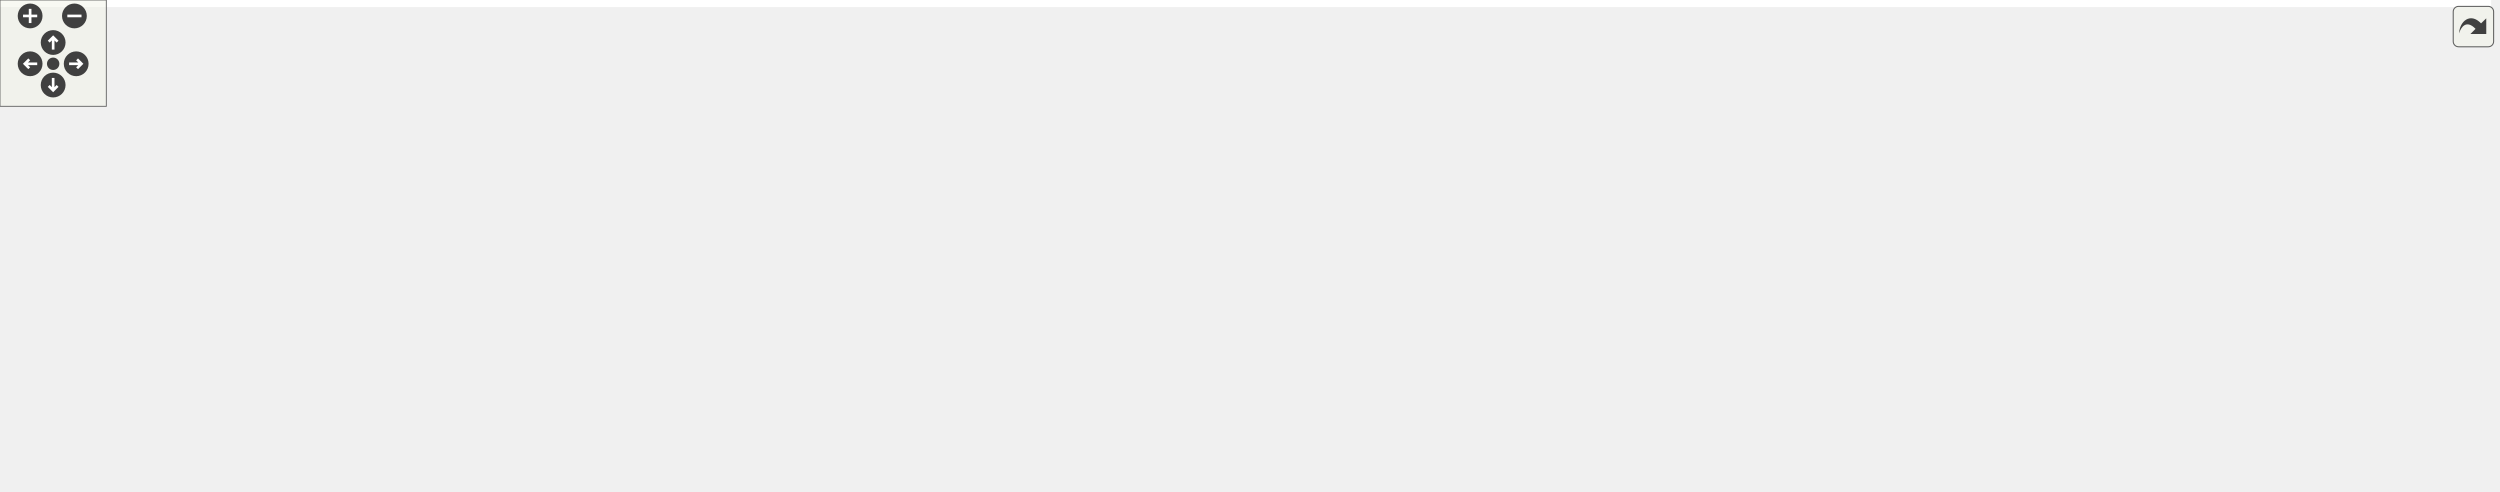
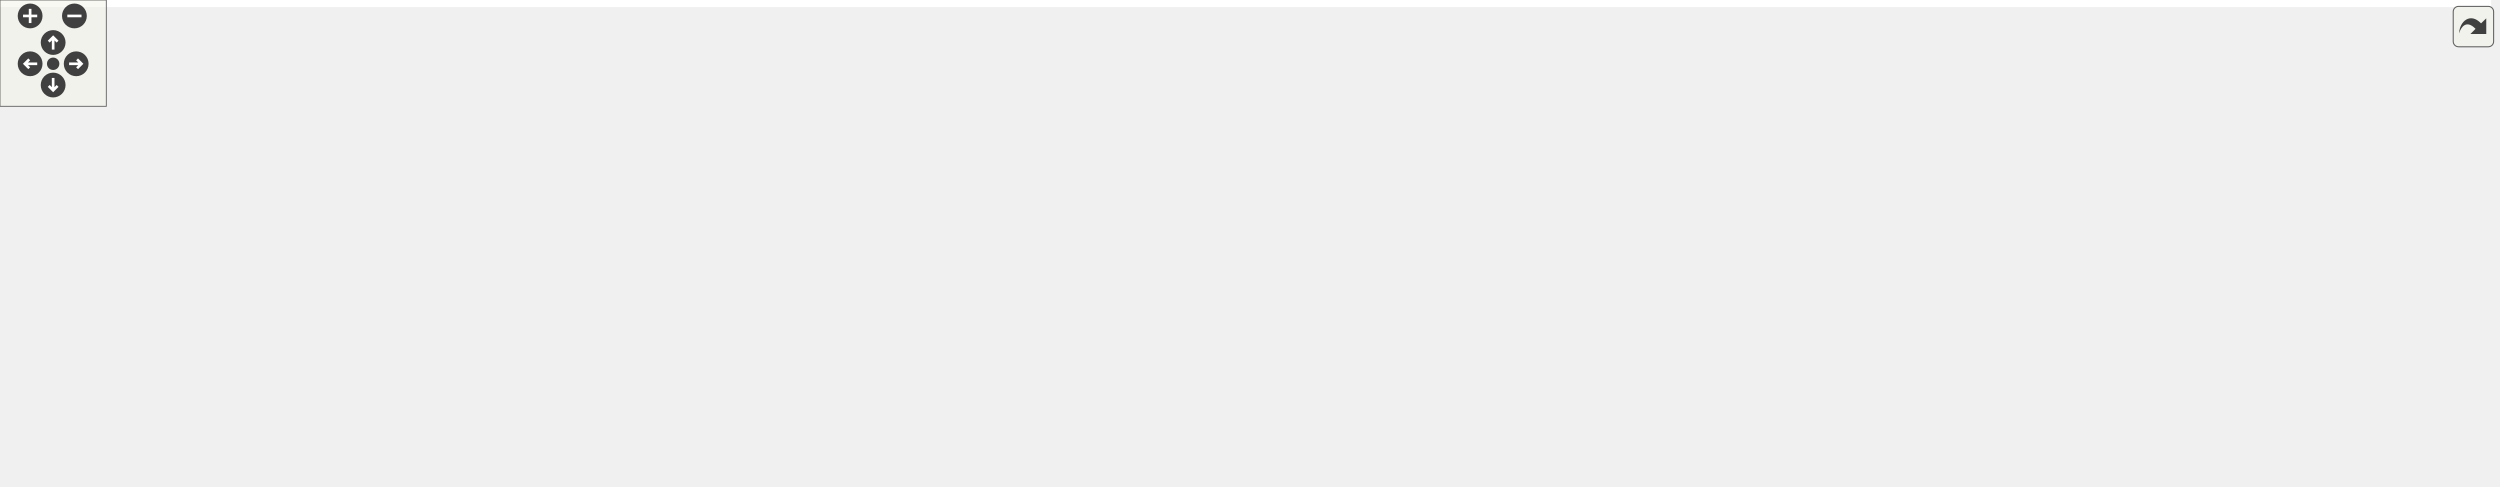
<svg xmlns="http://www.w3.org/2000/svg" xmlns:xlink="http://www.w3.org/1999/xlink" id="main" version="1.1" xml:space="preserve">
  <style type="text/css">
.edge:hover path { stroke: red; }
.edge:hover polygon { stroke: red; fill: red; }
</style>
  <defs>
    <circle id="rim" cx="0" cy="0" r="7" />
    <circle id="rim2" cx="0" cy="0" r="3.5" />
    <g id="zoomPlus">
      <use xlink:href="#rim" fill="#404040">
        <set attributeName="fill" to="#808080" begin="zoomplus.mouseover" end="zoomplus.mouseout" />
      </use>
      <path d="M-4,0h8M0,-4v8" fill="none" stroke="white" stroke-width="1.5" pointer-events="none" />
    </g>
    <g id="zoomMin">
      <use xlink:href="#rim" fill="#404040">
        <set attributeName="fill" to="#808080" begin="zoomminus.mouseover" end="zoomminus.mouseout" />
      </use>
      <path d="M-4,0h8" fill="none" stroke="white" stroke-width="1.5" pointer-events="none" />
    </g>
    <g id="dirArrow">
      <path fill="none" stroke="white" stroke-width="1.5" d="M0,-3.0v7 M-2.5,-0.5L0,-3.0L2.5,-0.5" />
    </g>
    <g id="resetDef">
      <use xlink:href="#rim2" fill="#404040">
        <set attributeName="fill" to="#808080" begin="reset.mouseover" end="reset.mouseout" />
      </use>
    </g>
  </defs>
  <svg id="graph" class="graph">
    <g id="viewport">
-       <polygon fill="white" stroke="transparent" points="-4,4 -4,-216.5 1406,-216.5 1406,4 -4,4" />
+       <polygon fill="white" stroke="transparent" points="-4,4 -4,-214 1406,-214 1406,4 -4,4" />
      <g id="node1" class="node">
        <g id="a_node1">
          <a xlink:title=" ">
-             <polygon fill="#bfbfbf" stroke="black" points="1277,-157 1277,-187 1402,-187 1402,-157 1277,-157" />
-             <text text-anchor="start" x="1285" y="-175" font-family="Helvetica,sans-Serif" font-size="10.00">Physics.Collision.Model.</text>
-             <text text-anchor="middle" x="1339.5" y="-164" font-family="Helvetica,sans-Serif" font-size="10.00">AABB.Apply</text>
+             <polygon fill="#bfbfbf" stroke="black" points="1277,-152 1277,-182 1402,-182 1402,-152 1277,-152" />
+             <text text-anchor="start" x="1285" y="-170" font-family="Helvetica,sans-Serif" font-size="10.00">Physics.Collision.Model.</text>
+             <text text-anchor="middle" x="1339.5" y="-159" font-family="Helvetica,sans-Serif" font-size="10.00">AABB.Apply</text>
          </a>
        </g>
      </g>
      <g id="node2" class="node">
        <g id="a_node2">
          <a xlink:href="class_physics_1_1_collision_1_1_model_1_1_a_a_b_b.html#a4ca285ee7240381f104b495d3f46e5d2" target="_top" xlink:title=" ">
-             <polygon fill="white" stroke="black" points="1106.5,-182 1106.5,-212 1231.5,-212 1231.5,-182 1106.5,-182" />
-             <text text-anchor="start" x="1114.5" y="-200" font-family="Helvetica,sans-Serif" font-size="10.00">Physics.Collision.Model.</text>
-             <text text-anchor="middle" x="1169" y="-189" font-family="Helvetica,sans-Serif" font-size="10.00">AABB.AABB</text>
+             <polygon fill="white" stroke="black" points="1106.5,-177 1106.5,-207 1231.5,-207 1231.5,-177 1106.5,-177" />
+             <text text-anchor="start" x="1114.5" y="-195" font-family="Helvetica,sans-Serif" font-size="10.00">Physics.Collision.Model.</text>
+             <text text-anchor="middle" x="1169" y="-184" font-family="Helvetica,sans-Serif" font-size="10.00">AABB.AABB</text>
          </a>
        </g>
      </g>
      <g id="edge1" class="edge">
-         <path fill="none" stroke="midnightblue" d="M1266.63,-182.66C1255.03,-184.38 1243.11,-186.15 1231.78,-187.83" />
-         <polygon fill="midnightblue" stroke="midnightblue" points="1267.34,-186.1 1276.71,-181.17 1266.31,-179.17 1267.34,-186.1" />
+         <path fill="none" stroke="midnightblue" d="M1266.63,-177.66C1255.03,-179.38 1243.11,-181.15 1231.78,-182.83" />
+         <polygon fill="midnightblue" stroke="midnightblue" points="1267.34,-181.1 1276.71,-176.17 1266.31,-174.17 1267.34,-181.1" />
      </g>
      <g id="node3" class="node">
        <g id="a_node3">
          <a xlink:href="class_physics_1_1_collision_1_1_shape_1_1_collision_shape.html#ab236eb056356a1dd7e657c4154a58441" target="_top" xlink:title=" ">
-             <polygon fill="white" stroke="black" points="1097,-133 1097,-163 1241,-163 1241,-133 1097,-133" />
-             <text text-anchor="start" x="1105" y="-151" font-family="Helvetica,sans-Serif" font-size="10.00">Physics.Collision.Shape.</text>
-             <text text-anchor="middle" x="1169" y="-140" font-family="Helvetica,sans-Serif" font-size="10.00">CollisionShape.UpdateShape</text>
+             <polygon fill="white" stroke="black" points="1097,-128 1097,-158 1241,-158 1241,-128 1097,-128" />
+             <text text-anchor="start" x="1105" y="-146" font-family="Helvetica,sans-Serif" font-size="10.00">Physics.Collision.Shape.</text>
+             <text text-anchor="middle" x="1169" y="-135" font-family="Helvetica,sans-Serif" font-size="10.00">CollisionShape.UpdateShape</text>
          </a>
        </g>
      </g>
      <g id="edge2" class="edge">
-         <path fill="none" stroke="midnightblue" d="M1266.57,-161.75C1258.16,-160.56 1249.59,-159.34 1241.19,-158.14" />
-         <polygon fill="midnightblue" stroke="midnightblue" points="1266.32,-165.25 1276.71,-163.2 1267.31,-158.32 1266.32,-165.25" />
+         <path fill="none" stroke="midnightblue" d="M1266.57,-156.75C1258.16,-155.56 1249.59,-154.34 1241.19,-153.14" />
+         <polygon fill="midnightblue" stroke="midnightblue" points="1266.32,-160.25 1276.71,-158.2 1267.31,-153.32 1266.32,-160.25" />
      </g>
      <g id="node4" class="node">
        <g id="a_node4">
          <a xlink:href="class_physics_1_1_collision_1_1_shape_1_1_collision_shape.html#aa2888c2955c43fcd2adb654e88db7183" target="_top" xlink:title=" ">
-             <polygon fill="white" stroke="black" points="891,-155 891,-185 1061,-185 1061,-155 891,-155" />
-             <text text-anchor="start" x="899" y="-173" font-family="Helvetica,sans-Serif" font-size="10.00">Physics.Collision.Shape.</text>
-             <text text-anchor="middle" x="976" y="-162" font-family="Helvetica,sans-Serif" font-size="10.00">CollisionShape.ApplyWorldVertices</text>
+             <polygon fill="white" stroke="black" points="891,-150 891,-180 1061,-180 1061,-150 891,-150" />
+             <text text-anchor="start" x="899" y="-168" font-family="Helvetica,sans-Serif" font-size="10.00">Physics.Collision.Shape.</text>
+             <text text-anchor="middle" x="976" y="-157" font-family="Helvetica,sans-Serif" font-size="10.00">CollisionShape.ApplyWorldVertices</text>
          </a>
        </g>
      </g>
      <g id="edge3" class="edge">
-         <path fill="none" stroke="midnightblue" d="M1086.93,-157.34C1078.38,-158.32 1069.67,-159.33 1061.08,-160.32" />
-         <polygon fill="midnightblue" stroke="midnightblue" points="1087.34,-160.81 1096.88,-156.19 1086.54,-153.86 1087.34,-160.81" />
+         <path fill="none" stroke="midnightblue" d="M1086.93,-152.34C1078.38,-153.32 1069.67,-154.33 1061.08,-155.32" />
+         <polygon fill="midnightblue" stroke="midnightblue" points="1087.34,-155.81 1096.88,-151.19 1086.54,-148.86 1087.34,-155.81" />
      </g>
      <g id="node9" class="node">
        <g id="a_node9">
          <a xlink:href="class_physics_1_1_collision_1_1_collision_object.html#a8a0748fa64dc6f65374a9d61e7065da4" target="_top" xlink:title=" ">
-             <polygon fill="white" stroke="black" points="722,-111 722,-141 855,-141 855,-111 722,-111" />
-             <text text-anchor="start" x="730" y="-129" font-family="Helvetica,sans-Serif" font-size="10.00">Physics.Collision.Collision</text>
-             <text text-anchor="middle" x="788.5" y="-118" font-family="Helvetica,sans-Serif" font-size="10.00">Object.InitCollisionObject</text>
-           </a>
-         </g>
-       </g>
-       <g id="edge21" class="edge">
-         <path fill="none" stroke="midnightblue" d="M1086.4,-143.26C1017.29,-139.24 919.5,-133.56 855.31,-129.83" />
-         <polygon fill="midnightblue" stroke="midnightblue" points="1086.62,-146.78 1096.81,-143.86 1087.03,-139.79 1086.62,-146.78" />
+             <polygon fill="white" stroke="black" points="722,-106 722,-136 855,-136 855,-106 722,-106" />
+             <text text-anchor="start" x="730" y="-124" font-family="Helvetica,sans-Serif" font-size="10.00">Physics.Collision.Collision</text>
+             <text text-anchor="middle" x="788.5" y="-113" font-family="Helvetica,sans-Serif" font-size="10.00">Object.InitCollisionObject</text>
+           </a>
+         </g>
+       </g>
+       <g id="edge22" class="edge">
+         <path fill="none" stroke="midnightblue" d="M1086.4,-138.26C1017.29,-134.24 919.5,-128.56 855.31,-124.83" />
+         <polygon fill="midnightblue" stroke="midnightblue" points="1086.62,-141.78 1096.81,-138.86 1087.03,-134.79 1086.62,-141.78" />
      </g>
      <g id="node5" class="node">
        <g id="a_node5">
          <a xlink:href="class_physics_1_1_collision_1_1_collision_object.html#a08bb2ab0fee9cf7f7b6af438d3b2d1db" target="_top" xlink:title=" ">
-             <polygon fill="white" stroke="black" points="722,-166 722,-196 855,-196 855,-166 722,-166" />
-             <text text-anchor="start" x="730" y="-184" font-family="Helvetica,sans-Serif" font-size="10.00">Physics.Collision.Collision</text>
-             <text text-anchor="middle" x="788.5" y="-173" font-family="Helvetica,sans-Serif" font-size="10.00">Object.ApplyPosition</text>
+             <polygon fill="white" stroke="black" points="722,-161 722,-191 855,-191 855,-161 722,-161" />
+             <text text-anchor="start" x="730" y="-179" font-family="Helvetica,sans-Serif" font-size="10.00">Physics.Collision.Collision</text>
+             <text text-anchor="middle" x="788.5" y="-168" font-family="Helvetica,sans-Serif" font-size="10.00">Object.ApplyPosition</text>
          </a>
        </g>
      </g>
      <g id="edge4" class="edge">
-         <path fill="none" stroke="midnightblue" d="M880.8,-175.59C872.15,-176.1 863.52,-176.61 855.21,-177.1" />
-         <polygon fill="midnightblue" stroke="midnightblue" points="881.16,-179.07 890.93,-174.99 880.74,-172.08 881.16,-179.07" />
+         <path fill="none" stroke="midnightblue" d="M880.8,-170.59C872.15,-171.1 863.52,-171.61 855.21,-172.1" />
+         <polygon fill="midnightblue" stroke="midnightblue" points="881.16,-174.07 890.93,-169.99 880.74,-167.08 881.16,-174.07" />
      </g>
      <g id="edge8" class="edge">
-         <path fill="none" stroke="midnightblue" d="M901.74,-152.62C885.58,-148.79 868.58,-144.76 852.85,-141.03" />
-         <polygon fill="midnightblue" stroke="midnightblue" points="901.14,-156.08 911.68,-154.98 902.76,-149.27 901.14,-156.08" />
+         <path fill="none" stroke="midnightblue" d="M901.74,-147.62C885.58,-143.79 868.58,-139.76 852.85,-136.03" />
+         <polygon fill="midnightblue" stroke="midnightblue" points="901.14,-151.08 911.68,-149.98 902.76,-144.27 901.14,-151.08" />
      </g>
      <g id="node6" class="node">
        <g id="a_node6">
          <a xlink:href="class_physics_1_1_physics_world.html#ab2cb96f774604513627f530a712e9003" target="_top" xlink:title=" ">
-             <polygon fill="white" stroke="black" points="543,-172 543,-202 686,-202 686,-172 543,-172" />
-             <text text-anchor="start" x="551" y="-190" font-family="Helvetica,sans-Serif" font-size="10.00">Physics.PhysicsWorld.Apply</text>
-             <text text-anchor="middle" x="614.5" y="-179" font-family="Helvetica,sans-Serif" font-size="10.00">Velocity</text>
+             <polygon fill="white" stroke="black" points="543,-167 543,-197 686,-197 686,-167 543,-167" />
+             <text text-anchor="start" x="551" y="-185" font-family="Helvetica,sans-Serif" font-size="10.00">Physics.PhysicsWorld.Apply</text>
+             <text text-anchor="middle" x="614.5" y="-174" font-family="Helvetica,sans-Serif" font-size="10.00">Velocity</text>
          </a>
        </g>
      </g>
      <g id="edge5" class="edge">
-         <path fill="none" stroke="midnightblue" d="M711.75,-183.64C703.28,-183.94 694.68,-184.24 686.28,-184.53" />
-         <polygon fill="midnightblue" stroke="midnightblue" points="712.11,-187.13 721.98,-183.29 711.87,-180.14 712.11,-187.13" />
+         <path fill="none" stroke="midnightblue" d="M711.75,-178.64C703.28,-178.94 694.68,-179.24 686.28,-179.53" />
+         <polygon fill="midnightblue" stroke="midnightblue" points="712.11,-182.13 721.98,-178.29 711.87,-175.14 712.11,-182.13" />
      </g>
      <g id="node7" class="node">
        <g id="a_node7">
          <a xlink:href="class_physics_1_1_physics_world.html#adc2e766cfd2414718237d76064130c7f" target="_top" xlink:title=" ">
-             <polygon fill="white" stroke="black" points="365,-189.5 365,-208.5 502,-208.5 502,-189.5 365,-189.5" />
-             <text text-anchor="middle" x="433.5" y="-196.5" font-family="Helvetica,sans-Serif" font-size="10.00">Physics.PhysicsWorld.Tick</text>
+             <polygon fill="white" stroke="black" points="365,-185.5 365,-204.5 502,-204.5 502,-185.5 365,-185.5" />
+             <text text-anchor="middle" x="433.5" y="-192.5" font-family="Helvetica,sans-Serif" font-size="10.00">Physics.PhysicsWorld.Tick</text>
          </a>
        </g>
      </g>
      <g id="edge6" class="edge">
-         <path fill="none" stroke="midnightblue" d="M532.62,-192.42C522.42,-193.11 512.07,-193.8 502.1,-194.47" />
-         <polygon fill="midnightblue" stroke="midnightblue" points="533.01,-195.9 542.75,-191.74 532.54,-188.92 533.01,-195.9" />
+         <path fill="none" stroke="midnightblue" d="M532.62,-187.87C522.42,-188.61 512.07,-189.37 502.1,-190.09" />
+         <polygon fill="midnightblue" stroke="midnightblue" points="533.03,-191.35 542.75,-187.14 532.53,-184.37 533.03,-191.35" />
      </g>
      <g id="node8" class="node">
        <g id="a_node8">
          <a xlink:href="class_physics_1_1_physics_world.html#a21bcd3d27cec2fa8cf00d28be40ae413" target="_top" xlink:title=" ">
            <polygon fill="white" stroke="black" points="175,-190.5 175,-209.5 324,-209.5 324,-190.5 175,-190.5" />
            <text text-anchor="middle" x="249.5" y="-197.5" font-family="Helvetica,sans-Serif" font-size="10.00">Physics.PhysicsWorld.Update</text>
          </a>
        </g>
      </g>
      <g id="edge7" class="edge">
-         <path fill="none" stroke="midnightblue" d="M354.86,-199.43C344.63,-199.48 334.17,-199.54 324.02,-199.6" />
-         <polygon fill="midnightblue" stroke="midnightblue" points="355.01,-202.93 364.99,-199.37 354.97,-195.93 355.01,-202.93" />
+         <path fill="none" stroke="midnightblue" d="M354.86,-197.13C344.63,-197.41 334.17,-197.7 324.02,-197.98" />
+         <polygon fill="midnightblue" stroke="midnightblue" points="355.09,-200.63 364.99,-196.85 354.9,-193.63 355.09,-200.63" />
      </g>
      <g id="node10" class="node">
        <g id="a_node10">
          <a xlink:href="class_physics_1_1_physics_world.html#aaea6390b0eebeeffb2136b97d9e9e9a9" target="_top" xlink:title=" ">
-             <polygon fill="white" stroke="black" points="547,-111 547,-141 682,-141 682,-111 547,-111" />
-             <text text-anchor="start" x="555" y="-129" font-family="Helvetica,sans-Serif" font-size="10.00">Physics.PhysicsWorld.Add</text>
-             <text text-anchor="middle" x="614.5" y="-118" font-family="Helvetica,sans-Serif" font-size="10.00">CollisionObject</text>
+             <polygon fill="white" stroke="black" points="547,-106 547,-136 682,-136 682,-106 547,-106" />
+             <text text-anchor="start" x="555" y="-124" font-family="Helvetica,sans-Serif" font-size="10.00">Physics.PhysicsWorld.Add</text>
+             <text text-anchor="middle" x="614.5" y="-113" font-family="Helvetica,sans-Serif" font-size="10.00">CollisionObject</text>
          </a>
        </g>
      </g>
      <g id="edge9" class="edge">
-         <path fill="none" stroke="midnightblue" d="M711.81,-126C701.97,-126 691.94,-126 682.26,-126" />
-         <polygon fill="midnightblue" stroke="midnightblue" points="711.98,-129.5 721.98,-126 711.98,-122.5 711.98,-129.5" />
+         <path fill="none" stroke="midnightblue" d="M711.81,-121C701.97,-121 691.94,-121 682.26,-121" />
+         <polygon fill="midnightblue" stroke="midnightblue" points="711.98,-124.5 721.98,-121 711.98,-117.5 711.98,-124.5" />
      </g>
      <g id="node11" class="node">
        <g id="a_node11">
          <a xlink:href="class_physics_1_1_physics_world.html#ab363dd228dcc50002de2762e22918637" target="_top" xlink:title=" ">
-             <polygon fill="white" stroke="black" points="360,-89 360,-119 507,-119 507,-89 360,-89" />
-             <text text-anchor="start" x="368" y="-107" font-family="Helvetica,sans-Serif" font-size="10.00">Physics.PhysicsWorld.Create</text>
-             <text text-anchor="middle" x="433.5" y="-96" font-family="Helvetica,sans-Serif" font-size="10.00">ACustomShape</text>
+             <polygon fill="white" stroke="black" points="360,-33 360,-63 507,-63 507,-33 360,-33" />
+             <text text-anchor="start" x="368" y="-51" font-family="Helvetica,sans-Serif" font-size="10.00">Physics.PhysicsWorld.Create</text>
+             <text text-anchor="middle" x="433.5" y="-40" font-family="Helvetica,sans-Serif" font-size="10.00">ACustomShape</text>
          </a>
        </g>
      </g>
      <g id="edge10" class="edge">
-         <path fill="none" stroke="midnightblue" d="M536.74,-116.57C526.94,-115.36 516.94,-114.13 507.22,-112.94" />
-         <polygon fill="midnightblue" stroke="midnightblue" points="536.49,-120.06 546.85,-117.81 537.35,-113.11 536.49,-120.06" />
+         <path fill="none" stroke="midnightblue" d="M574.07,-101.58C554.18,-92.12 529.56,-80.89 507,-72 499.23,-68.94 490.89,-65.93 482.74,-63.13" />
+         <polygon fill="midnightblue" stroke="midnightblue" points="572.6,-104.76 583.13,-105.93 575.63,-98.45 572.6,-104.76" />
      </g>
      <g id="node15" class="node">
        <g id="a_node15">
          <a xlink:href="class_physics_1_1_physics_world.html#af93edd393b2391e14a2cfc4331ebf791" target="_top" xlink:title=" ">
-             <polygon fill="white" stroke="black" points="360,-139 360,-169 507,-169 507,-139 360,-139" />
-             <text text-anchor="start" x="368" y="-157" font-family="Helvetica,sans-Serif" font-size="10.00">Physics.PhysicsWorld.Create</text>
-             <text text-anchor="middle" x="433.5" y="-146" font-family="Helvetica,sans-Serif" font-size="10.00">ATestCircle</text>
+             <polygon fill="white" stroke="black" points="360,-131 360,-161 507,-161 507,-131 360,-131" />
+             <text text-anchor="start" x="368" y="-149" font-family="Helvetica,sans-Serif" font-size="10.00">Physics.PhysicsWorld.Create</text>
+             <text text-anchor="middle" x="433.5" y="-138" font-family="Helvetica,sans-Serif" font-size="10.00">ATestCircle</text>
          </a>
        </g>
      </g>
      <g id="edge14" class="edge">
-         <path fill="none" stroke="midnightblue" d="M536.74,-138.01C526.94,-139.54 516.94,-141.1 507.22,-142.63" />
-         <polygon fill="midnightblue" stroke="midnightblue" points="537.51,-141.43 546.85,-136.43 536.43,-134.51 537.51,-141.43" />
-       </g>
-       <g id="node18" class="node">
-         <g id="a_node18">
+         <path fill="none" stroke="midnightblue" d="M536.74,-131.72C526.94,-133.09 516.94,-134.49 507.22,-135.84" />
+         <polygon fill="midnightblue" stroke="midnightblue" points="537.43,-135.16 546.85,-130.31 536.46,-128.23 537.43,-135.16" />
+       </g>
+       <g id="node17" class="node">
+         <g id="a_node17">
          <a xlink:href="class_physics_1_1_physics_world.html#a54d320d6dc2c69449f0d83f746382a21" target="_top" xlink:title=" ">
-             <polygon fill="white" stroke="black" points="360,-38 360,-68 507,-68 507,-38 360,-38" />
-             <text text-anchor="start" x="368" y="-56" font-family="Helvetica,sans-Serif" font-size="10.00">Physics.PhysicsWorld.Create</text>
-             <text text-anchor="middle" x="433.5" y="-45" font-family="Helvetica,sans-Serif" font-size="10.00">ATestRect</text>
+             <polygon fill="white" stroke="black" points="360,-82 360,-112 507,-112 507,-82 360,-82" />
+             <text text-anchor="start" x="368" y="-100" font-family="Helvetica,sans-Serif" font-size="10.00">Physics.PhysicsWorld.Create</text>
+             <text text-anchor="middle" x="433.5" y="-89" font-family="Helvetica,sans-Serif" font-size="10.00">ATestRect</text>
          </a>
        </g>
      </g>
      <g id="edge17" class="edge">
-         <path fill="none" stroke="midnightblue" d="M571.89,-106.81C552.33,-98.01 528.61,-87.63 507,-79 497.69,-75.28 487.61,-71.51 478.01,-68.03" />
-         <polygon fill="midnightblue" stroke="midnightblue" points="570.57,-110.06 581.13,-110.99 573.46,-103.68 570.57,-110.06" />
+         <path fill="none" stroke="midnightblue" d="M536.74,-110.71C526.94,-109.39 516.94,-108.05 507.22,-106.75" />
+         <polygon fill="midnightblue" stroke="midnightblue" points="536.47,-114.2 546.85,-112.06 537.4,-107.27 536.47,-114.2" />
      </g>
      <g id="node12" class="node">
        <g id="a_node12">
          <a xlink:href="class_physics_1_1_physics_world.html#a00da1d0a80a537bf0f30ec9a1f00cbd6" target="_top" xlink:title=" ">
-             <polygon fill="white" stroke="black" points="178.5,-76.5 178.5,-95.5 320.5,-95.5 320.5,-76.5 178.5,-76.5" />
-             <text text-anchor="middle" x="249.5" y="-83.5" font-family="Helvetica,sans-Serif" font-size="10.00">Physics.PhysicsWorld.Test1</text>
+             <polygon fill="white" stroke="black" points="178.5,-38.5 178.5,-57.5 320.5,-57.5 320.5,-38.5 178.5,-38.5" />
+             <text text-anchor="middle" x="249.5" y="-45.5" font-family="Helvetica,sans-Serif" font-size="10.00">Physics.PhysicsWorld.Test1</text>
          </a>
        </g>
      </g>
      <g id="edge11" class="edge">
-         <path fill="none" stroke="midnightblue" d="M349.75,-95.82C340.05,-94.86 330.23,-93.89 320.73,-92.95" />
-         <polygon fill="midnightblue" stroke="midnightblue" points="349.49,-99.31 359.78,-96.81 350.18,-92.34 349.49,-99.31" />
+         <path fill="none" stroke="midnightblue" d="M349.75,-48C340.05,-48 330.23,-48 320.73,-48" />
+         <polygon fill="midnightblue" stroke="midnightblue" points="349.78,-51.5 359.78,-48 349.78,-44.5 349.78,-51.5" />
      </g>
      <g id="node13" class="node">
        <g id="a_node13">
          <a xlink:href="class_physics_1_1_physics_world.html#a23a499269c2dba922ca4a81579b244ae" target="_top" xlink:title=" ">
-             <polygon fill="white" stroke="black" points="178.5,-38.5 178.5,-57.5 320.5,-57.5 320.5,-38.5 178.5,-38.5" />
-             <text text-anchor="middle" x="249.5" y="-45.5" font-family="Helvetica,sans-Serif" font-size="10.00">Physics.PhysicsWorld.Test3</text>
+             <polygon fill="white" stroke="black" points="178.5,-114.5 178.5,-133.5 320.5,-133.5 320.5,-114.5 178.5,-114.5" />
+             <text text-anchor="middle" x="249.5" y="-121.5" font-family="Helvetica,sans-Serif" font-size="10.00">Physics.PhysicsWorld.Test3</text>
          </a>
        </g>
      </g>
      <g id="edge12" class="edge">
-         <path fill="none" stroke="midnightblue" d="M381.04,-85.56C363.09,-79.37 342.74,-72.61 324,-67 312.89,-63.67 300.73,-60.39 289.56,-57.51" />
-         <polygon fill="midnightblue" stroke="midnightblue" points="380.15,-88.96 390.75,-88.94 382.45,-82.35 380.15,-88.96" />
+         <path fill="none" stroke="midnightblue" d="M368.92,-67.26C365.85,-68.74 362.86,-70.32 360,-72 341.28,-82.99 343.07,-94.64 324,-105 316.93,-108.84 309.06,-111.92 301.17,-114.4" />
+         <polygon fill="midnightblue" stroke="midnightblue" points="370.6,-70.34 378.32,-63.09 367.76,-63.94 370.6,-70.34" />
      </g>
      <g id="node14" class="node">
        <g id="a_node14">
          <a xlink:href="class_physics_1_1_physics_world.html#a93898e81cc80ba83e62de6af1cb9f2ab" target="_top" xlink:title=" ">
-             <polygon fill="white" stroke="black" points="178.5,-114.5 178.5,-133.5 320.5,-133.5 320.5,-114.5 178.5,-114.5" />
-             <text text-anchor="middle" x="249.5" y="-121.5" font-family="Helvetica,sans-Serif" font-size="10.00">Physics.PhysicsWorld.Test4</text>
+             <polygon fill="white" stroke="black" points="178.5,-0.5 178.5,-19.5 320.5,-19.5 320.5,-0.5 178.5,-0.5" />
+             <text text-anchor="middle" x="249.5" y="-7.5" font-family="Helvetica,sans-Serif" font-size="10.00">Physics.PhysicsWorld.Test4</text>
          </a>
        </g>
      </g>
      <g id="edge13" class="edge">
-         <path fill="none" stroke="midnightblue" d="M349.75,-113.09C340.05,-114.16 330.23,-115.24 320.73,-116.28" />
-         <polygon fill="midnightblue" stroke="midnightblue" points="350.23,-116.56 359.78,-111.99 349.46,-109.6 350.23,-116.56" />
+         <path fill="none" stroke="midnightblue" d="M350.54,-30.89C331.8,-26.98 312.55,-22.96 296,-19.5" />
+         <polygon fill="midnightblue" stroke="midnightblue" points="350.06,-34.36 360.57,-32.98 351.5,-27.51 350.06,-34.36" />
+       </g>
+       <g id="edge16" class="edge">
+         <path fill="none" stroke="midnightblue" d="M349.75,-136C340.05,-134.82 330.23,-133.64 320.73,-132.49" />
+         <polygon fill="midnightblue" stroke="midnightblue" points="349.44,-139.48 359.78,-137.21 350.28,-132.54 349.44,-139.48" />
      </g>
      <g id="node16" class="node">
        <g id="a_node16">
          <a xlink:href="class_physics_1_1_physics_world.html#a3e682ad39d73a462476dcc8cf707b4b7" target="_top" xlink:title=" ">
            <polygon fill="white" stroke="black" points="178.5,-152.5 178.5,-171.5 320.5,-171.5 320.5,-152.5 178.5,-152.5" />
            <text text-anchor="middle" x="249.5" y="-159.5" font-family="Helvetica,sans-Serif" font-size="10.00">Physics.PhysicsWorld.Test2</text>
          </a>
        </g>
      </g>
      <g id="edge15" class="edge">
-         <path fill="none" stroke="midnightblue" d="M349.75,-157.64C340.05,-158.06 330.23,-158.5 320.73,-158.91" />
-         <polygon fill="midnightblue" stroke="midnightblue" points="349.95,-161.13 359.78,-157.2 349.64,-154.14 349.95,-161.13" />
-       </g>
-       <g id="node17" class="node">
-         <g id="a_node17">
-           <a xlink:href="class_physics_1_1_physics_world.html#a8604509cc962bc5d9c3f4089b06f94b2" target="_top" xlink:title=" ">
-             <polygon fill="white" stroke="black" points="0,-152.5 0,-171.5 139,-171.5 139,-152.5 0,-152.5" />
-             <text text-anchor="middle" x="69.5" y="-159.5" font-family="Helvetica,sans-Serif" font-size="10.00">Physics.PhysicsWorld.Start</text>
-           </a>
-         </g>
-       </g>
-       <g id="edge16" class="edge">
-         <path fill="none" stroke="midnightblue" d="M168.31,-162C158.55,-162 148.64,-162 139.07,-162" />
-         <polygon fill="midnightblue" stroke="midnightblue" points="168.41,-165.5 178.41,-162 168.41,-158.5 168.41,-165.5" />
-       </g>
-       <g id="edge19" class="edge">
-         <path fill="none" stroke="midnightblue" d="M349.9,-67.98C333.93,-70.87 317.61,-73.83 302.93,-76.49" />
-         <polygon fill="midnightblue" stroke="midnightblue" points="350.57,-71.41 359.78,-66.18 349.32,-64.53 350.57,-71.41" />
+         <path fill="none" stroke="midnightblue" d="M349.75,-153.28C340.05,-154.13 330.23,-154.99 320.73,-155.83" />
+         <polygon fill="midnightblue" stroke="midnightblue" points="350.13,-156.75 359.78,-152.39 349.52,-149.78 350.13,-156.75" />
      </g>
      <g id="edge20" class="edge">
-         <path fill="none" stroke="midnightblue" d="M349.75,-50.73C340.05,-50.46 330.23,-50.19 320.73,-49.93" />
-         <polygon fill="midnightblue" stroke="midnightblue" points="349.69,-54.23 359.78,-51 349.88,-47.23 349.69,-54.23" />
+         <path fill="none" stroke="midnightblue" d="M368.74,-79.18C354.06,-75.13 338.5,-70.88 324,-67 312.29,-63.87 299.5,-60.53 287.92,-57.54" />
+         <polygon fill="midnightblue" stroke="midnightblue" points="368.17,-82.65 378.74,-81.94 370.04,-75.91 368.17,-82.65" />
+       </g>
+       <g id="edge21" class="edge">
+         <path fill="none" stroke="midnightblue" d="M349.89,-109.26C338.04,-111.01 326,-112.8 314.58,-114.49" />
+         <polygon fill="midnightblue" stroke="midnightblue" points="350.41,-112.72 359.78,-107.79 349.38,-105.79 350.41,-112.72" />
+       </g>
+       <g id="node18" class="node">
+         <g id="a_node18">
+           <a xlink:href="class_physics_1_1_physics_world.html#adf5c68828b28299a9d85e6dd326a1653" target="_top" xlink:title=" ">
+             <polygon fill="white" stroke="black" points="178.5,-76.5 178.5,-95.5 320.5,-95.5 320.5,-76.5 178.5,-76.5" />
+             <text text-anchor="middle" x="249.5" y="-83.5" font-family="Helvetica,sans-Serif" font-size="10.00">Physics.PhysicsWorld.Test0</text>
+           </a>
+         </g>
+       </g>
+       <g id="edge18" class="edge">
+         <path fill="none" stroke="midnightblue" d="M349.75,-92C340.05,-91.41 330.23,-90.82 320.73,-90.24" />
+         <polygon fill="midnightblue" stroke="midnightblue" points="349.59,-95.5 359.78,-92.61 350.01,-88.51 349.59,-95.5" />
      </g>
      <g id="node19" class="node">
        <g id="a_node19">
-           <a xlink:href="class_physics_1_1_physics_world.html#adf5c68828b28299a9d85e6dd326a1653" target="_top" xlink:title=" ">
-             <polygon fill="white" stroke="black" points="178.5,-0.5 178.5,-19.5 320.5,-19.5 320.5,-0.5 178.5,-0.5" />
-             <text text-anchor="middle" x="249.5" y="-7.5" font-family="Helvetica,sans-Serif" font-size="10.00">Physics.PhysicsWorld.Test0</text>
-           </a>
-         </g>
-       </g>
-       <g id="edge18" class="edge">
-         <path fill="none" stroke="midnightblue" d="M358.99,-35.63C335.71,-30.13 310.85,-24.26 290.8,-19.52" />
-         <polygon fill="midnightblue" stroke="midnightblue" points="358.31,-39.07 368.85,-37.96 359.92,-32.26 358.31,-39.07" />
+           <a xlink:href="class_physics_1_1_physics_world.html#a8604509cc962bc5d9c3f4089b06f94b2" target="_top" xlink:title=" ">
+             <polygon fill="white" stroke="black" points="0,-76.5 0,-95.5 139,-95.5 139,-76.5 0,-76.5" />
+             <text text-anchor="middle" x="69.5" y="-83.5" font-family="Helvetica,sans-Serif" font-size="10.00">Physics.PhysicsWorld.Start</text>
+           </a>
+         </g>
+       </g>
+       <g id="edge19" class="edge">
+         <path fill="none" stroke="midnightblue" d="M168.31,-86C158.55,-86 148.64,-86 139.07,-86" />
+         <polygon fill="midnightblue" stroke="midnightblue" points="168.41,-89.5 178.41,-86 168.41,-82.5 168.41,-89.5" />
      </g>
    </g>
  </svg>
  <g id="navigator" transform="translate(0 0)" fill="#404254">
    <rect fill="#f2f5e9" fill-opacity="0.5" stroke="#606060" stroke-width=".5" x="0" y="0" width="60" height="60" />
    <use id="zoomplus" xlink:href="#zoomPlus" x="17" y="9" />
    <use id="zoomminus" xlink:href="#zoomMin" x="42" y="9" />
    <use id="reset" xlink:href="#resetDef" x="30" y="36" />
    <g id="arrowUp" xlink:href="#dirArrow" transform="translate(30 24)">
      <use xlink:href="#rim" fill="#404040">
        <set attributeName="fill" to="#808080" begin="arrowUp.mouseover" end="arrowUp.mouseout" />
      </use>
      <path fill="none" stroke="white" stroke-width="1.5" d="M0,-3.0v7 M-2.5,-0.5L0,-3.0L2.5,-0.5" />
    </g>
    <g id="arrowRight" xlink:href="#dirArrow" transform="rotate(90) translate(36 -43)">
      <use xlink:href="#rim" fill="#404040">
        <set attributeName="fill" to="#808080" begin="arrowRight.mouseover" end="arrowRight.mouseout" />
      </use>
      <path fill="none" stroke="white" stroke-width="1.5" d="M0,-3.0v7 M-2.5,-0.5L0,-3.0L2.5,-0.5" />
    </g>
    <g id="arrowDown" xlink:href="#dirArrow" transform="rotate(180) translate(-30 -48)">
      <use xlink:href="#rim" fill="#404040">
        <set attributeName="fill" to="#808080" begin="arrowDown.mouseover" end="arrowDown.mouseout" />
      </use>
      <path fill="none" stroke="white" stroke-width="1.5" d="M0,-3.0v7 M-2.5,-0.5L0,-3.0L2.5,-0.5" />
    </g>
    <g id="arrowLeft" xlink:href="#dirArrow" transform="rotate(270) translate(-36 17)">
      <use xlink:href="#rim" fill="#404040">
        <set attributeName="fill" to="#808080" begin="arrowLeft.mouseover" end="arrowLeft.mouseout" />
      </use>
      <path fill="none" stroke="white" stroke-width="1.5" d="M0,-3.0v7 M-2.5,-0.5L0,-3.0L2.5,-0.5" />
    </g>
  </g>
  <svg viewBox="0 0 15 15" width="100%" height="30px" preserveAspectRatio="xMaxYMin meet">
    <g id="arrow_out" transform="scale(0.3 0.3)">
      <a xlink:href="class_physics_1_1_collision_1_1_model_1_1_a_a_b_b_aab605aa58d0da2a571db877bb277f9dc_icgraph_org.svg" target="_base">
        <rect id="button" ry="5" rx="5" y="6" x="6" height="38" width="38" fill="#f2f5e9" fill-opacity="0.5" stroke="#606060" stroke-width="1.0" />
        <path id="arrow" d="M 11.5,31.437 C 11.94,20.098 22.043,11.323 32.159,21.979 L 37.069,17.246 C 37.069,17.246 37.088,32 37.088,32 L 22.16,31.978 C 22.16,31.978 26.998,27.14 26.998,27.14 C 18.529,18.264 13.292,25.23 11.5,31.437 z" style="fill:#404040;" />
      </a>
    </g>
  </svg>
</svg>
